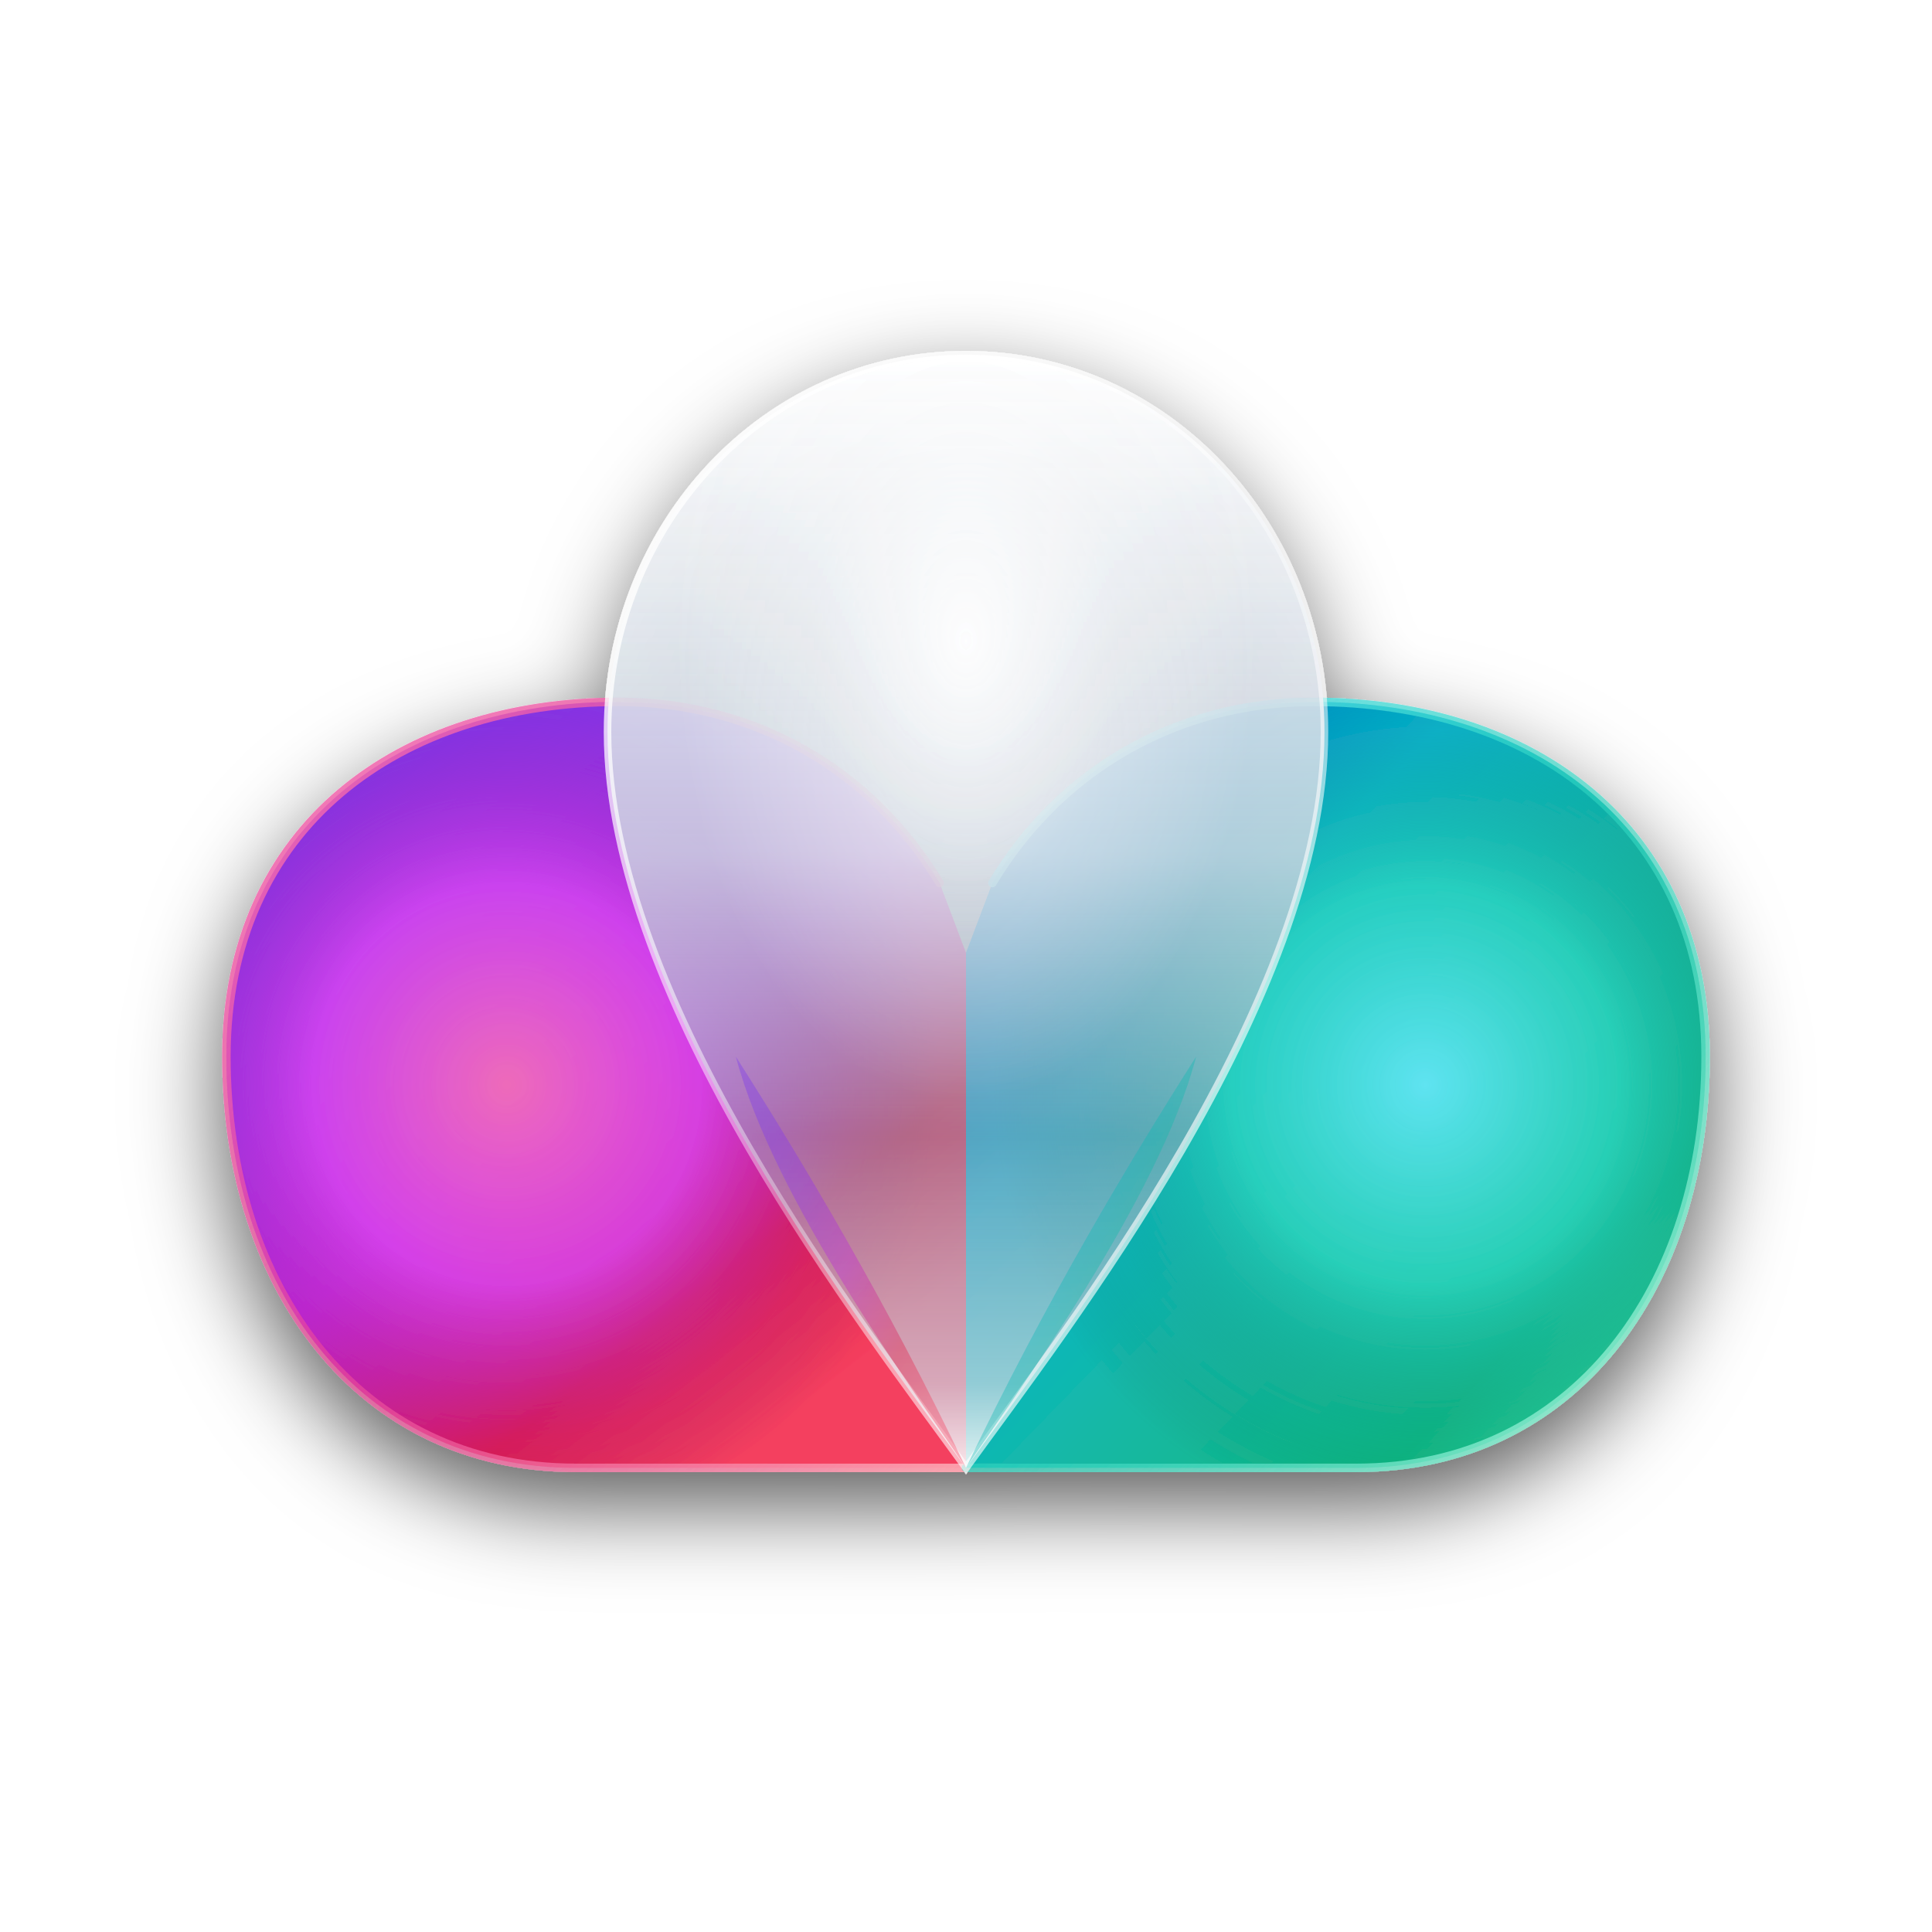
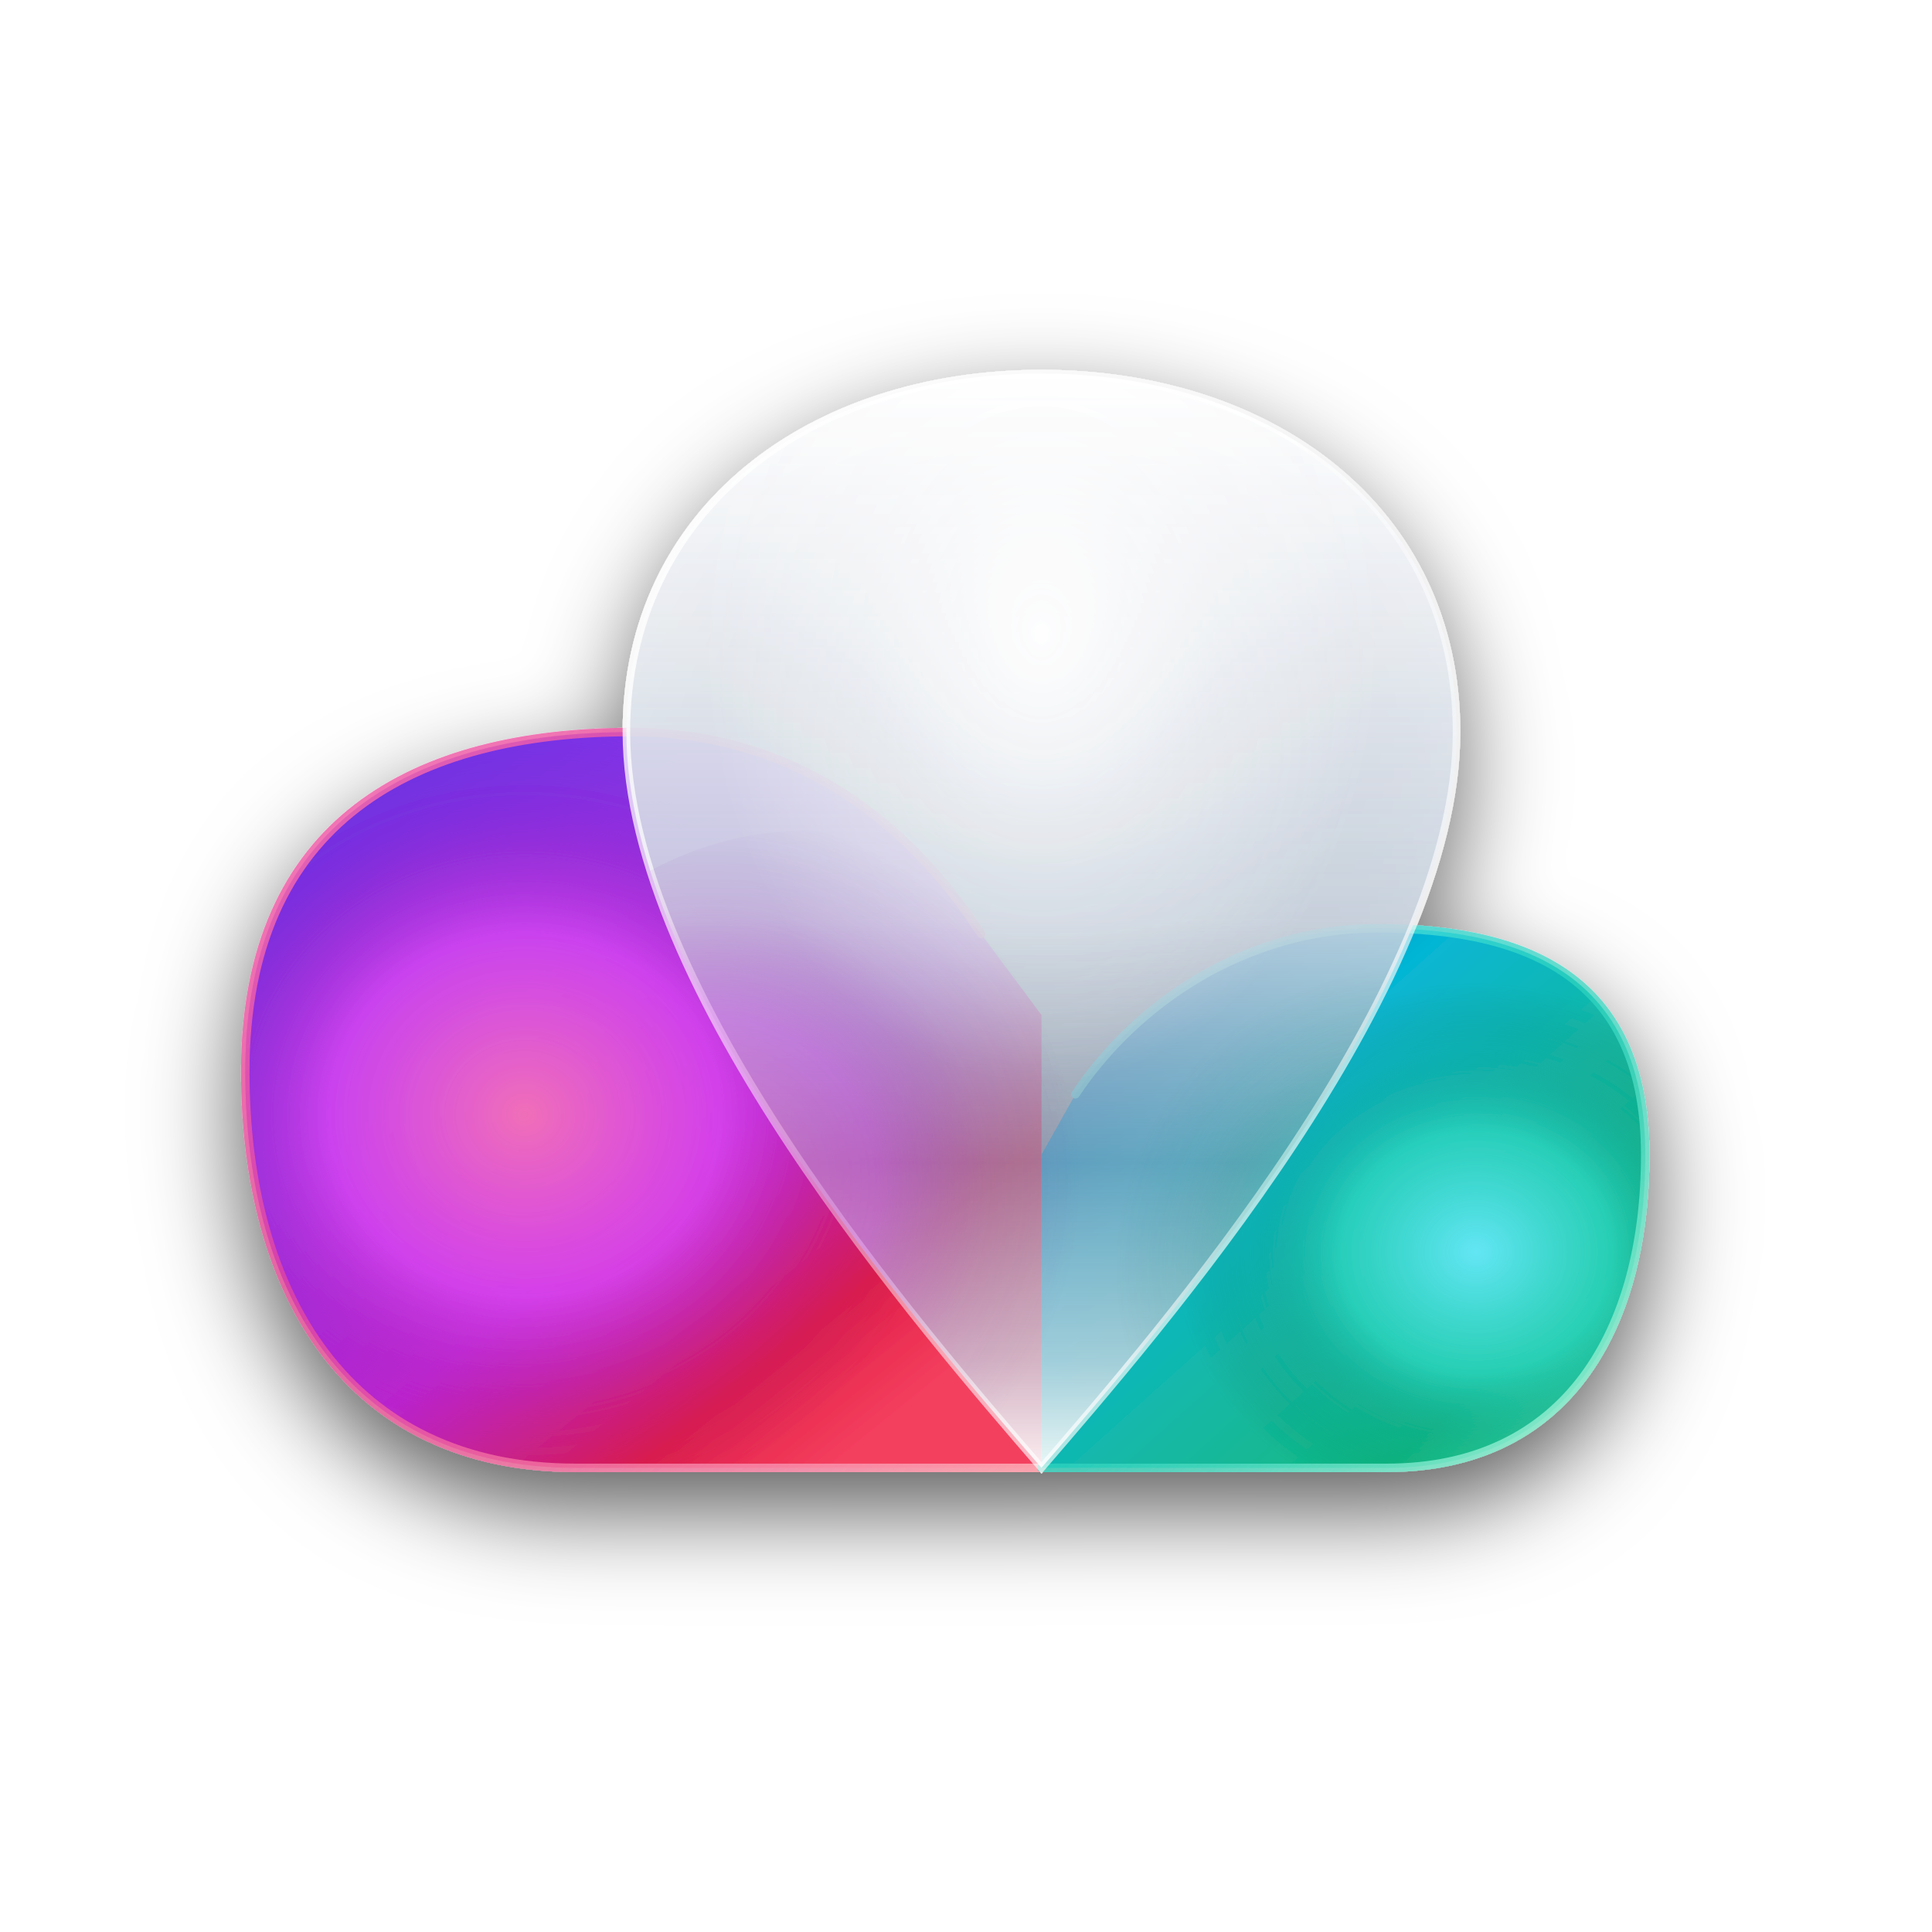
<svg xmlns="http://www.w3.org/2000/svg" viewBox="0 0 1024 1024" width="1024" height="1024">
  <defs>
    <linearGradient id="sqBgGrad" x1="0%" y1="0%" x2="0%" y2="100%">
-       <stop offset="0%" stop-color="#18181b" />
-       <stop offset="100%" stop-color="#0f0f11" />
+       <stop offset="0%" stop-color="#19191d" />
+       <stop offset="100%" stop-color="#0e0e11" />
    </linearGradient>
    <linearGradient id="sqBorderGrad" x1="0%" y1="0%" x2="100%" y2="100%">
      <stop offset="0%" stop-color="#ffffff" stop-opacity="0.12" />
      <stop offset="100%" stop-color="#ffffff" stop-opacity="0.02" />
    </linearGradient>
-     <linearGradient id="leftLobeGrad" x1="20%" y1="10%" x2="80%" y2="90%">
-       <stop offset="0%" stop-color="#7c3aed" />
-       <stop offset="25%" stop-color="#9333ea" />
-       <stop offset="50%" stop-color="#c026d3" />
-       <stop offset="80%" stop-color="#e11d48" />
+     <linearGradient id="leftLobeGrad" x1="15%" y1="10%" x2="85%" y2="90%">
+       <stop offset="0%" stop-color="#7033ea" />
+       <stop offset="30%" stop-color="#9333ea" />
+       <stop offset="60%" stop-color="#c026d3" />
+       <stop offset="85%" stop-color="#e11d48" />
      <stop offset="100%" stop-color="#f43f5e" />
    </linearGradient>
-     <radialGradient id="leftLobeRadial" cx="38%" cy="50%" r="58%">
-       <stop offset="0%" stop-color="#f472b6" stop-opacity="0.9" />
+     <radialGradient id="leftLobeRadial" cx="35%" cy="52%" r="55%">
+       <stop offset="0%" stop-color="#f472b6" stop-opacity="0.95" />
      <stop offset="45%" stop-color="#d946ef" stop-opacity="0.8" />
-       <stop offset="80%" stop-color="#a21caf" stop-opacity="0.2" />
+       <stop offset="75%" stop-color="#a21caf" stop-opacity="0.2" />
      <stop offset="100%" stop-color="#581c87" stop-opacity="0" />
    </radialGradient>
    <linearGradient id="leftRimStroke" x1="0%" y1="0%" x2="100%" y2="100%">
      <stop offset="0%" stop-color="#f472b6" stop-opacity="0.95" />
-       <stop offset="50%" stop-color="#ec4899" stop-opacity="0.6" />
+       <stop offset="40%" stop-color="#ec4899" stop-opacity="0.7" />
      <stop offset="100%" stop-color="#fda4af" stop-opacity="0.95" />
    </linearGradient>
    <linearGradient id="rightLobeGrad" x1="15%" y1="15%" x2="90%" y2="90%">
      <stop offset="0%" stop-color="#0284c7" />
      <stop offset="25%" stop-color="#06b6d4" />
      <stop offset="55%" stop-color="#14b8a6" />
      <stop offset="85%" stop-color="#10b981" />
      <stop offset="100%" stop-color="#34d399" />
    </linearGradient>
-     <radialGradient id="rightLobeRadial" cx="62%" cy="50%" r="58%">
-       <stop offset="0%" stop-color="#67e8f9" stop-opacity="0.9" />
+     <radialGradient id="rightLobeRadial" cx="72%" cy="60%" r="50%">
+       <stop offset="0%" stop-color="#67e8f9" stop-opacity="0.95" />
      <stop offset="45%" stop-color="#2dd4bf" stop-opacity="0.8" />
-       <stop offset="80%" stop-color="#0d9488" stop-opacity="0.2" />
+       <stop offset="75%" stop-color="#0d9488" stop-opacity="0.2" />
      <stop offset="100%" stop-color="#064e3b" stop-opacity="0" />
    </radialGradient>
    <linearGradient id="rightRimStroke" x1="0%" y1="0%" x2="100%" y2="100%">
      <stop offset="0%" stop-color="#67e8f9" stop-opacity="0.95" />
-       <stop offset="50%" stop-color="#2dd4bf" stop-opacity="0.6" />
+       <stop offset="50%" stop-color="#2dd4bf" stop-opacity="0.7" />
      <stop offset="100%" stop-color="#a7f3d0" stop-opacity="0.95" />
    </linearGradient>
    <linearGradient id="pinFrostedGlass" x1="50%" y1="0%" x2="50%" y2="100%">
-       <stop offset="0%" stop-color="#ffffff" stop-opacity="0.98" />
-       <stop offset="20%" stop-color="#e8ecf1" stop-opacity="0.94" />
-       <stop offset="45%" stop-color="#cbd5e1" stop-opacity="0.85" />
-       <stop offset="70%" stop-color="#94a3b8" stop-opacity="0.55" />
-       <stop offset="92%" stop-color="#cbd5e1" stop-opacity="0.7" />
-       <stop offset="100%" stop-color="#ffffff" stop-opacity="0.9" />
+       <stop offset="0%" stop-color="#ffffff" stop-opacity="0.99" />
+       <stop offset="22%" stop-color="#eaedf2" stop-opacity="0.96" />
+       <stop offset="50%" stop-color="#cbd5e1" stop-opacity="0.88" />
+       <stop offset="72%" stop-color="#94a3b8" stop-opacity="0.65" />
+       <stop offset="90%" stop-color="#cbd5e1" stop-opacity="0.78" />
+       <stop offset="100%" stop-color="#ffffff" stop-opacity="0.92" />
    </linearGradient>
-     <radialGradient id="pinSpecularDome" cx="50%" cy="26%" r="48%">
+     <radialGradient id="pinSpecularDome" cx="50%" cy="24%" r="48%">
      <stop offset="0%" stop-color="#ffffff" stop-opacity="0.95" />
-       <stop offset="45%" stop-color="#ffffff" stop-opacity="0.3" />
+       <stop offset="45%" stop-color="#ffffff" stop-opacity="0.35" />
      <stop offset="85%" stop-color="#ffffff" stop-opacity="0" />
    </radialGradient>
    <linearGradient id="pinEdgeStroke" x1="0%" y1="0%" x2="100%" y2="100%">
      <stop offset="0%" stop-color="#ffffff" stop-opacity="0.95" />
-       <stop offset="50%" stop-color="#ffffff" stop-opacity="0.35" />
+       <stop offset="50%" stop-color="#ffffff" stop-opacity="0.4" />
      <stop offset="100%" stop-color="#ffffff" stop-opacity="0.9" />
    </linearGradient>
    <filter id="masterDropShadow" x="-15%" y="-15%" width="130%" height="130%">
-       <feDropShadow dx="0" dy="18" stdDeviation="24" flood-color="#000000" flood-opacity="0.65" />
+       <feDropShadow dx="0" dy="20" stdDeviation="26" flood-color="#000000" flood-opacity="0.65" />
    </filter>
+     <clipPath id="pinClip">
+       <path d="M 552 778            C 490 706 332 525 332 388            C 332 270 430 198 552 198            C 674 198 772 270 772 388            C 772 525 614 706 552 778            Z" />
+     </clipPath>
  </defs>
  <g id="silo-brand-mark" filter="url(#masterDropShadow)">
    <g id="left-lobe">
-       <path d="M 512 778             L 305 778             C 190 778 120 682 120 560             C 120 438 212 372 328 372             C 400 372 462 408 498 468             L 512 505             Z" fill="url(#leftLobeGrad)" />
-       <path d="M 512 778             L 305 778             C 190 778 120 682 120 560             C 120 438 212 372 328 372             C 400 372 462 408 498 468             L 512 505             Z" fill="url(#leftLobeRadial)" />
-       <path d="M 512 778             L 305 778             C 190 778 120 682 120 560             C 120 438 212 372 328 372             C 400 372 462 408 498 468" fill="none" stroke="url(#leftRimStroke)" stroke-width="4.5" stroke-linecap="round" />
+       <path d="M 552 778            L 305 778            C 185 778 130 686 130 568            C 130 435 220 388 335 388            C 415 388 478 430 520 495            L 552 538            Z" fill="url(#leftLobeGrad)" />
+       <path d="M 552 778            L 305 778            C 185 778 130 686 130 568            C 130 435 220 388 335 388            C 415 388 478 430 520 495            L 552 538            Z" fill="url(#leftLobeRadial)" />
+       <path d="M 552 778            L 305 778            C 185 778 130 686 130 568            C 130 435 220 388 335 388            C 415 388 478 430 520 495" fill="none" stroke="url(#leftRimStroke)" stroke-width="4.5" stroke-linecap="round" />
    </g>
    <g id="right-lobe">
-       <path d="M 512 778             L 719 778             C 834 778 904 682 904 560             C 904 438 812 372 696 372             C 624 372 562 408 526 468             L 512 505             Z" fill="url(#rightLobeGrad)" />
-       <path d="M 512 778             L 719 778             C 834 778 904 682 904 560             C 904 438 812 372 696 372             C 624 372 562 408 526 468             L 512 505             Z" fill="url(#rightLobeRadial)" />
-       <path d="M 512 778             L 719 778             C 834 778 904 682 904 560             C 904 438 812 372 696 372             C 624 372 562 408 526 468" fill="none" stroke="url(#rightRimStroke)" stroke-width="4.5" stroke-linecap="round" />
+       <path d="M 552 778            L 735 778            C 830 778 872 705 872 612            C 872 522 815 492 730 492            C 660 492 602 532 570 580            L 552 612            Z" fill="url(#rightLobeGrad)" />
+       <path d="M 552 778            L 735 778            C 830 778 872 705 872 612            C 872 522 815 492 730 492            C 660 492 602 532 570 580            L 552 612            Z" fill="url(#rightLobeRadial)" />
+       <path d="M 552 778            L 735 778            C 830 778 872 705 872 612            C 872 522 815 492 730 492            C 660 492 602 532 570 580" fill="none" stroke="url(#rightRimStroke)" stroke-width="4.5" stroke-linecap="round" />
    </g>
    <g id="frosted-glass-pin">
-       <path d="M 512 778            C 460 706 322 530 322 388            C 322 278 406 188 512 188            C 618 188 702 278 702 388            C 702 530 564 706 512 778            Z" fill="url(#pinFrostedGlass)" stroke="url(#pinEdgeStroke)" stroke-width="4" />
-       <path d="M 512 778            C 460 706 322 530 322 388            C 322 278 406 188 512 188            C 618 188 702 278 702 388            C 702 530 564 706 512 778            Z" fill="url(#pinSpecularDome)" />
-       <path d="M 512 778            C 485 738 410 636 390 560            C 425 615 470 690 512 778            Z" fill="url(#leftLobeGrad)" opacity="0.38" />
-       <path d="M 512 778            C 539 738 614 636 634 560            C 599 615 554 690 512 778            Z" fill="url(#rightLobeGrad)" opacity="0.38" />
+       <path d="M 552 778            C 490 706 332 525 332 388            C 332 270 430 198 552 198            C 674 198 772 270 772 388            C 772 525 614 706 552 778            Z" fill="url(#pinFrostedGlass)" stroke="url(#pinEdgeStroke)" stroke-width="4" />
+       <path d="M 552 778            C 490 706 332 525 332 388            C 332 270 430 198 552 198            C 674 198 772 270 772 388            C 772 525 614 706 552 778            Z" fill="url(#pinSpecularDome)" />
+       <g clip-path="url(#pinClip)">
+         <circle cx="430" cy="620" r="180" fill="url(#leftLobeRadial)" opacity="0.45" />
+         <circle cx="680" cy="640" r="160" fill="url(#rightLobeRadial)" opacity="0.45" />
+       </g>
    </g>
  </g>
</svg>
